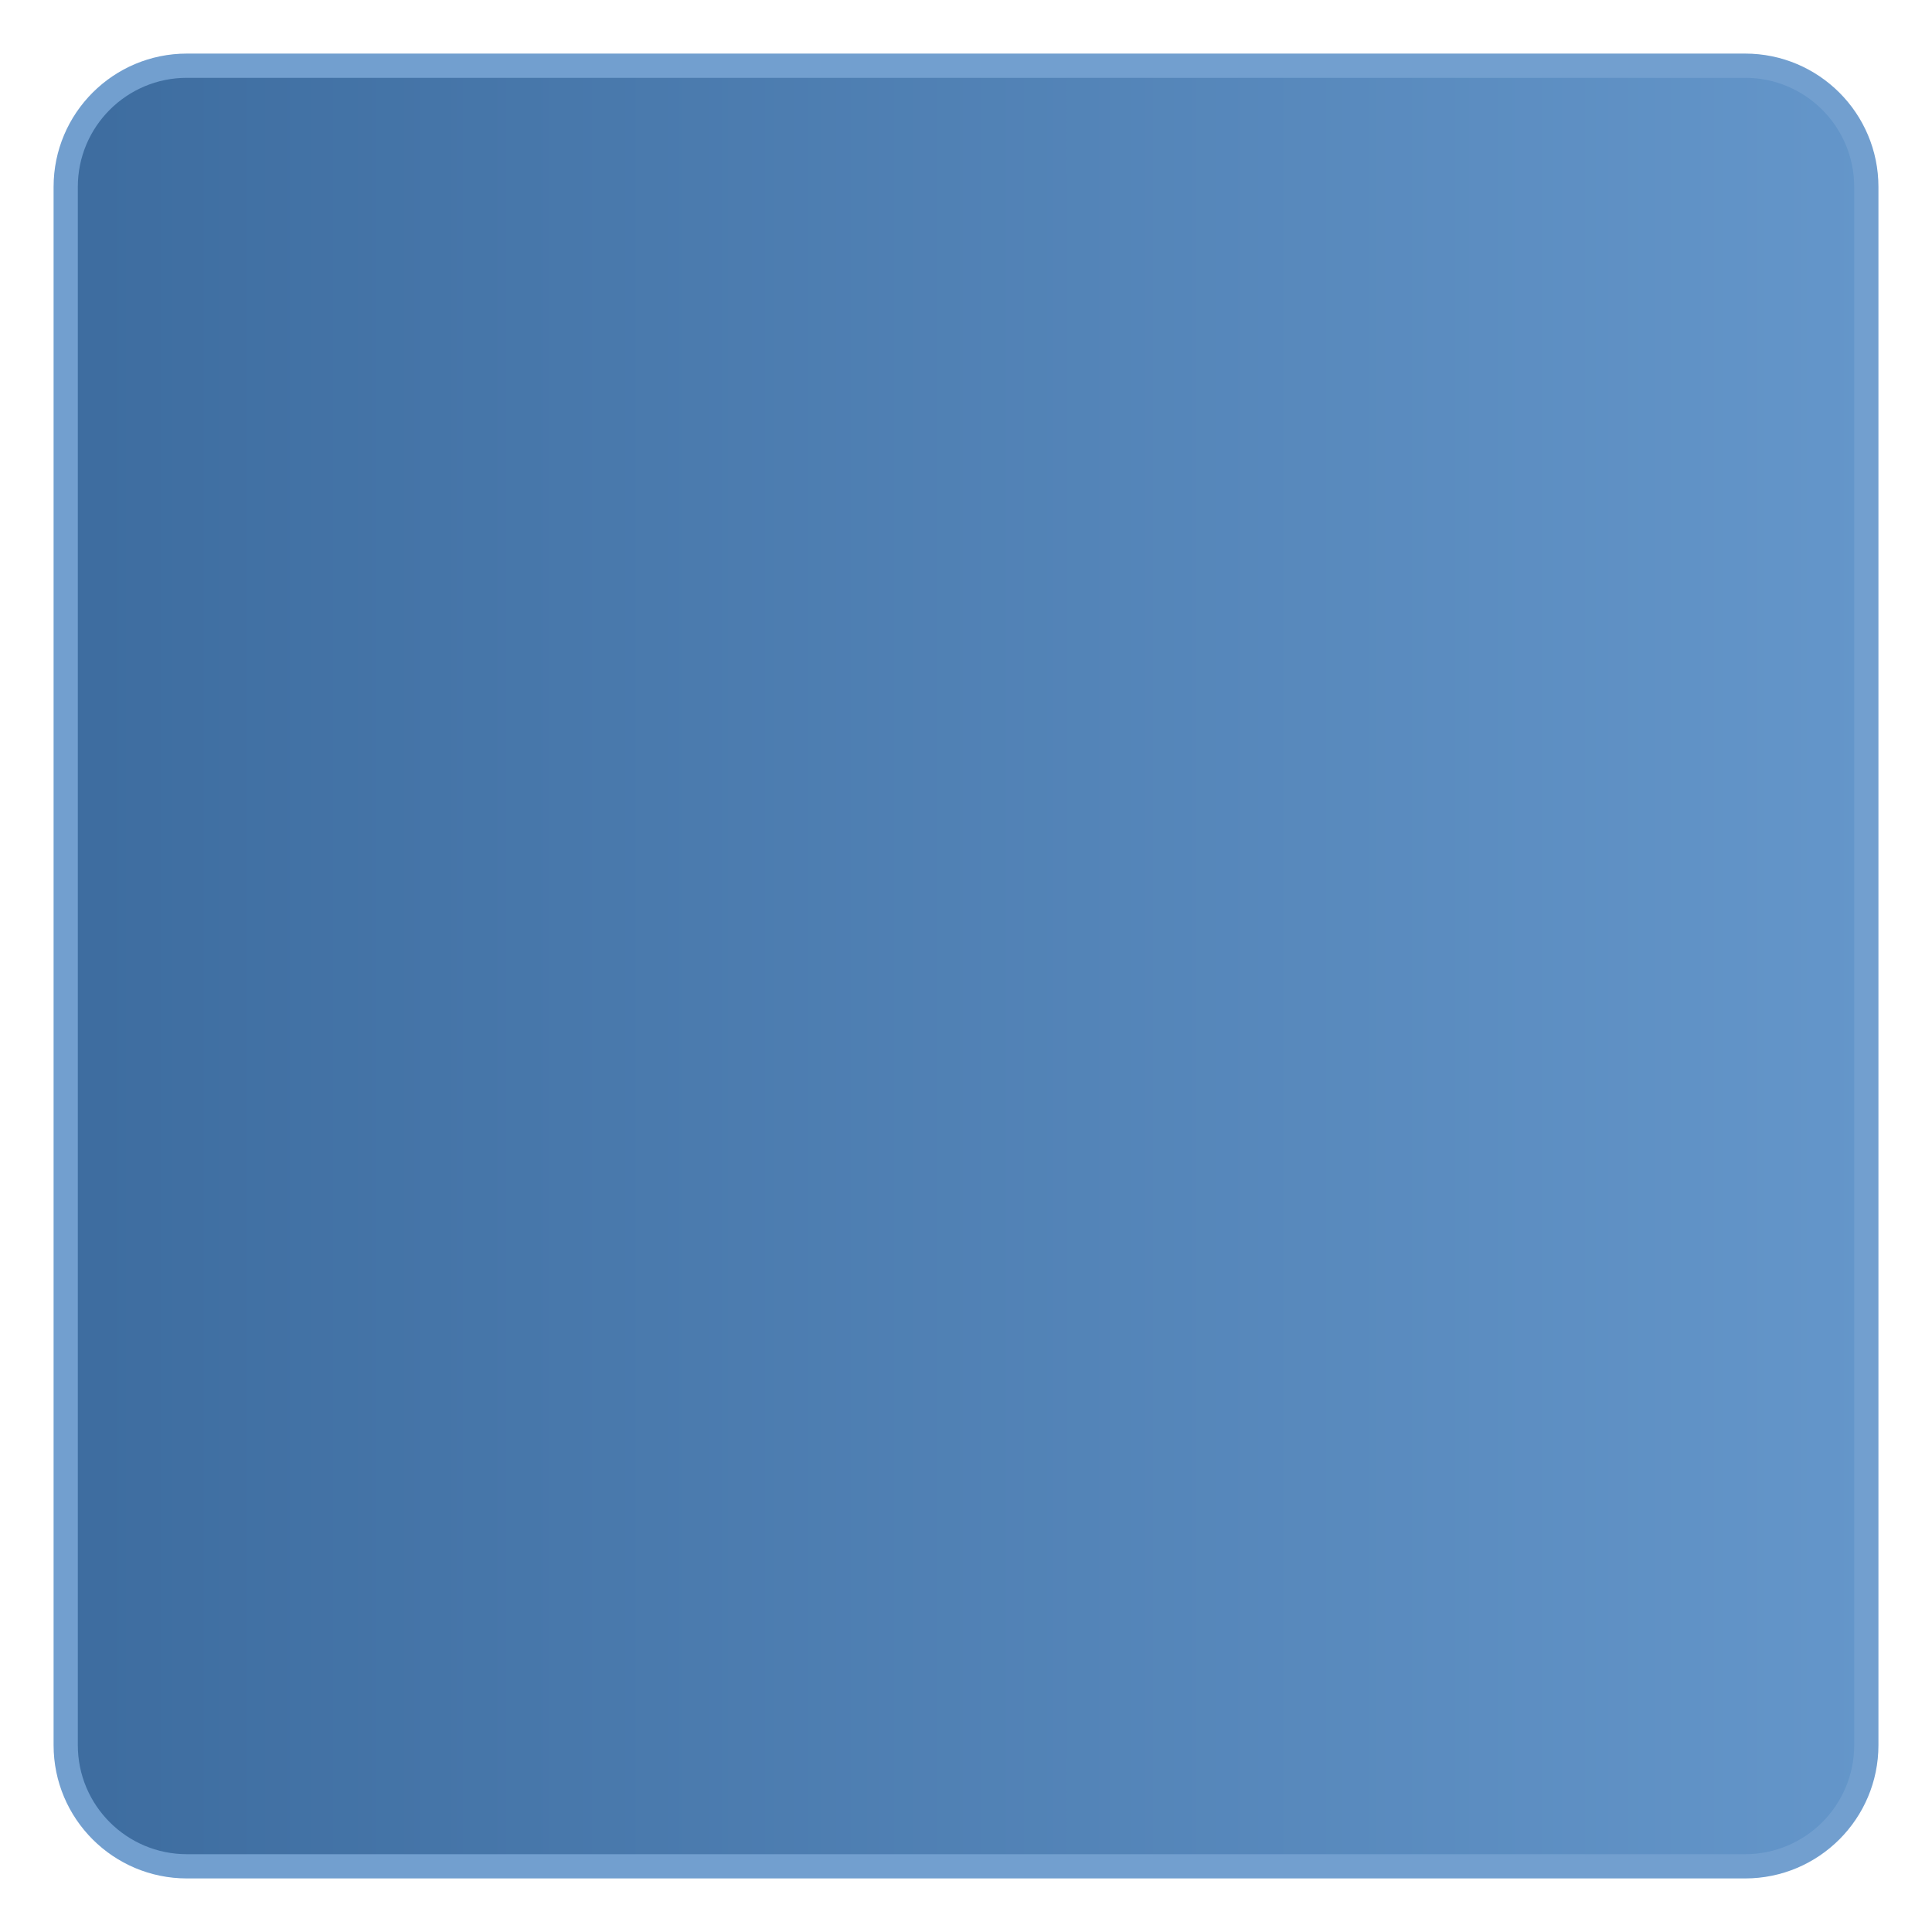
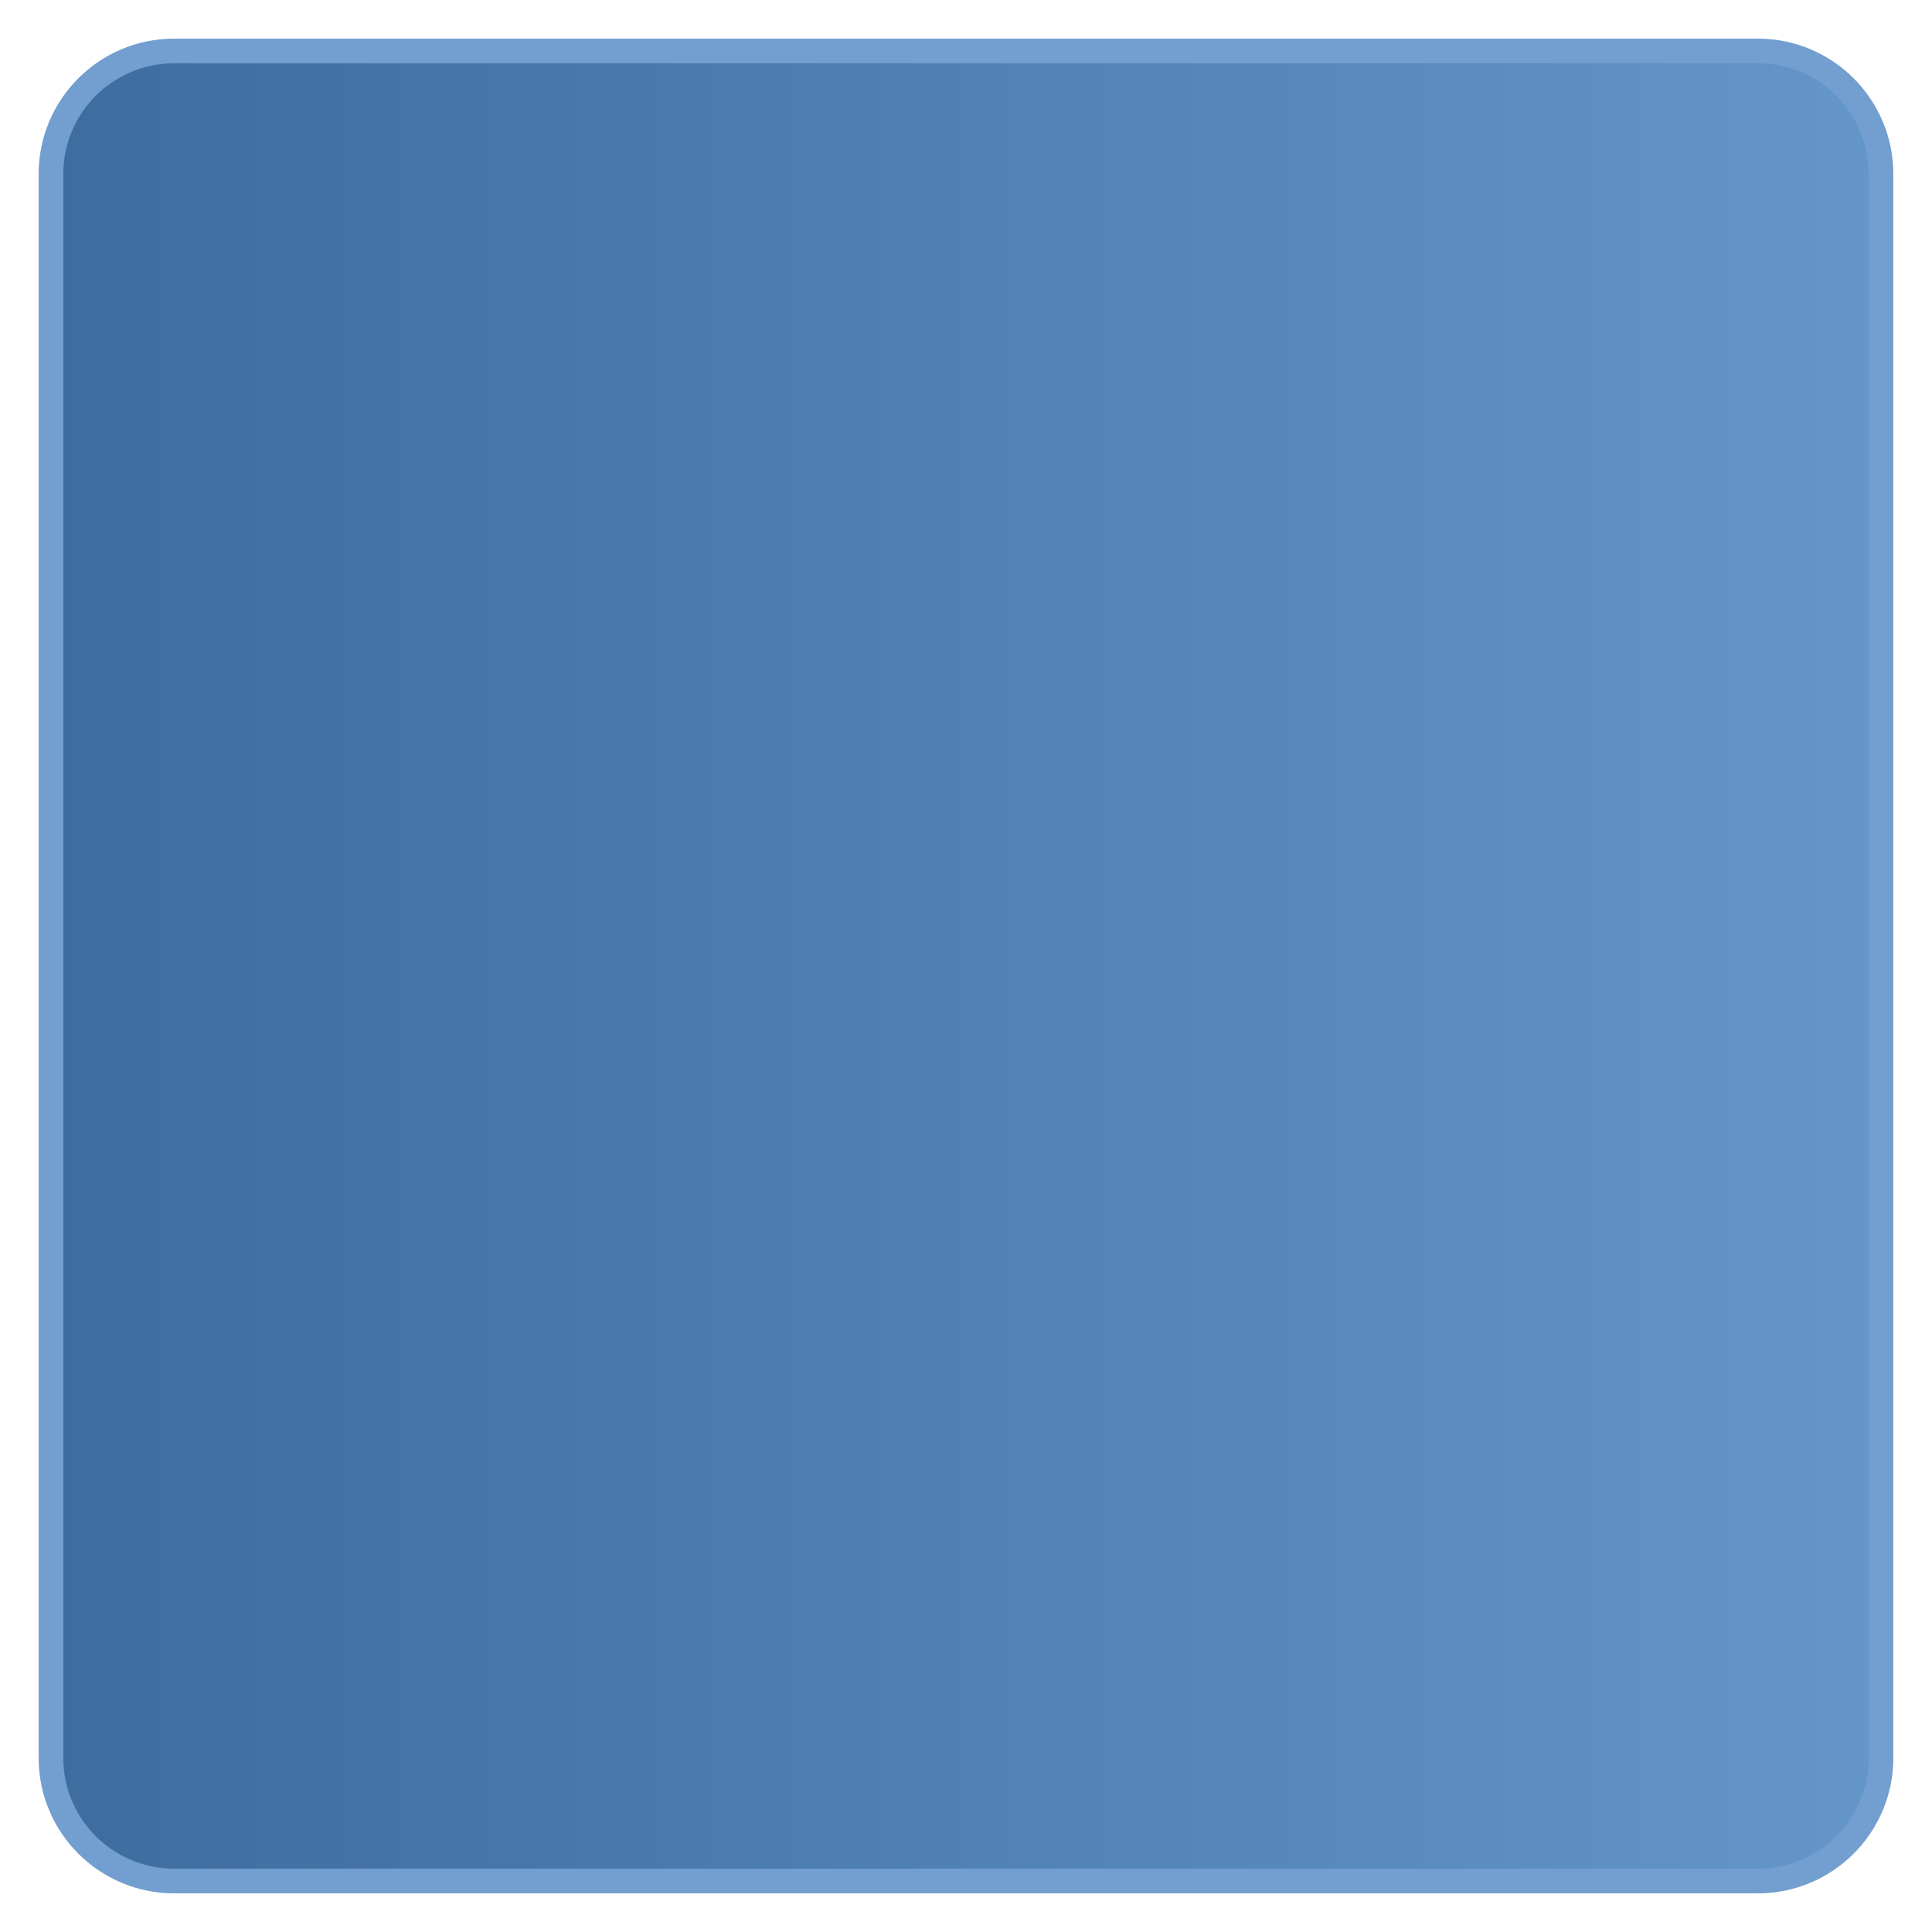
- <svg xmlns="http://www.w3.org/2000/svg" xmlns:xlink="http://www.w3.org/1999/xlink" width="150.571" height="150.571" id="svg2" version="1.0">
+ <svg xmlns="http://www.w3.org/2000/svg" xmlns:xlink="http://www.w3.org/1999/xlink" width="50" height="50" id="svg2" version="1.0">
  <defs id="defs4">
    <linearGradient id="linearGradient3179">
      <stop style="stop-color:#35669b;stop-opacity:0.961;" offset="0" id="stop3181" />
      <stop style="stop-color:#5e92c8;stop-opacity:0.961;" offset="1" id="stop3183" />
    </linearGradient>
-     <linearGradient xlink:href="#linearGradient3179" id="linearGradient3193" x1="164.714" y1="344.791" x2="315.286" y2="344.791" gradientUnits="userSpaceOnUse" gradientTransform="matrix(0.9445351,0,0,0.9445351,13.31158,14.94808)" />
+     <linearGradient xlink:href="#linearGradient3179" id="linearGradient3193" x1="164.714" y1="344.791" x2="315.286" y2="344.791" gradientUnits="userSpaceOnUse" gradientTransform="matrix(0.3187856,0,0,0.3187856,113.2058,133.305)" />
  </defs>
  <g id="layer1" transform="translate(-164.7143,-194.2193)">
-     <rect style="opacity:1;fill:url(#linearGradient3193);fill-opacity:1;stroke:#729fcf;stroke-width:1.889;stroke-miterlimit:4;stroke-dasharray:none;stroke-opacity:1" id="rect3157" width="140.331" height="140.331" x="169.835" y="199.34" rx="9.445" ry="9.445" />
+     <rect style="opacity:1;fill:url(#linearGradient3193);fill-opacity:1;stroke:#729fcf;stroke-width:0.638;stroke-miterlimit:4;stroke-dasharray:none;stroke-opacity:1" id="rect3157" width="47.362" height="47.362" x="166.033" y="195.538" rx="3.188" ry="3.188" />
  </g>
</svg>
